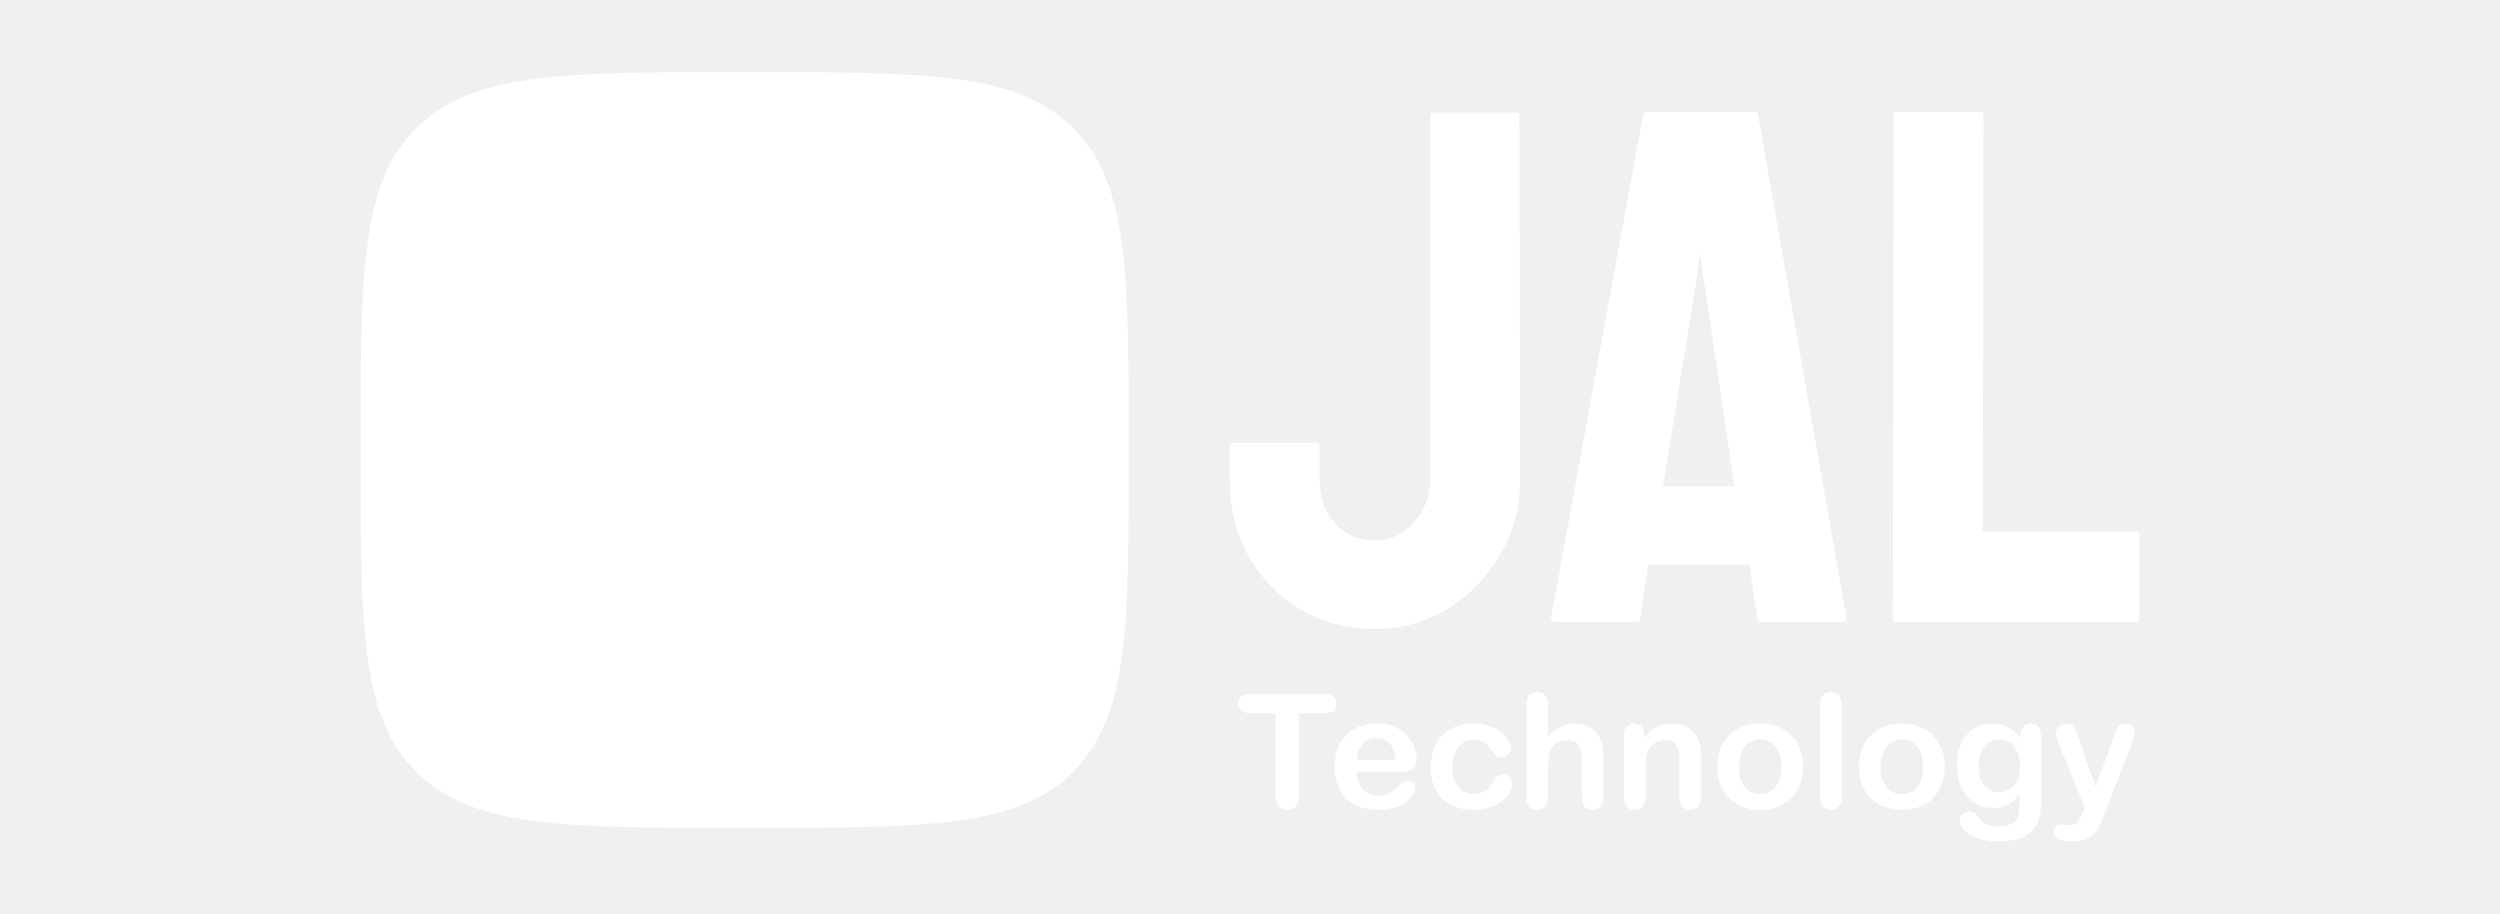
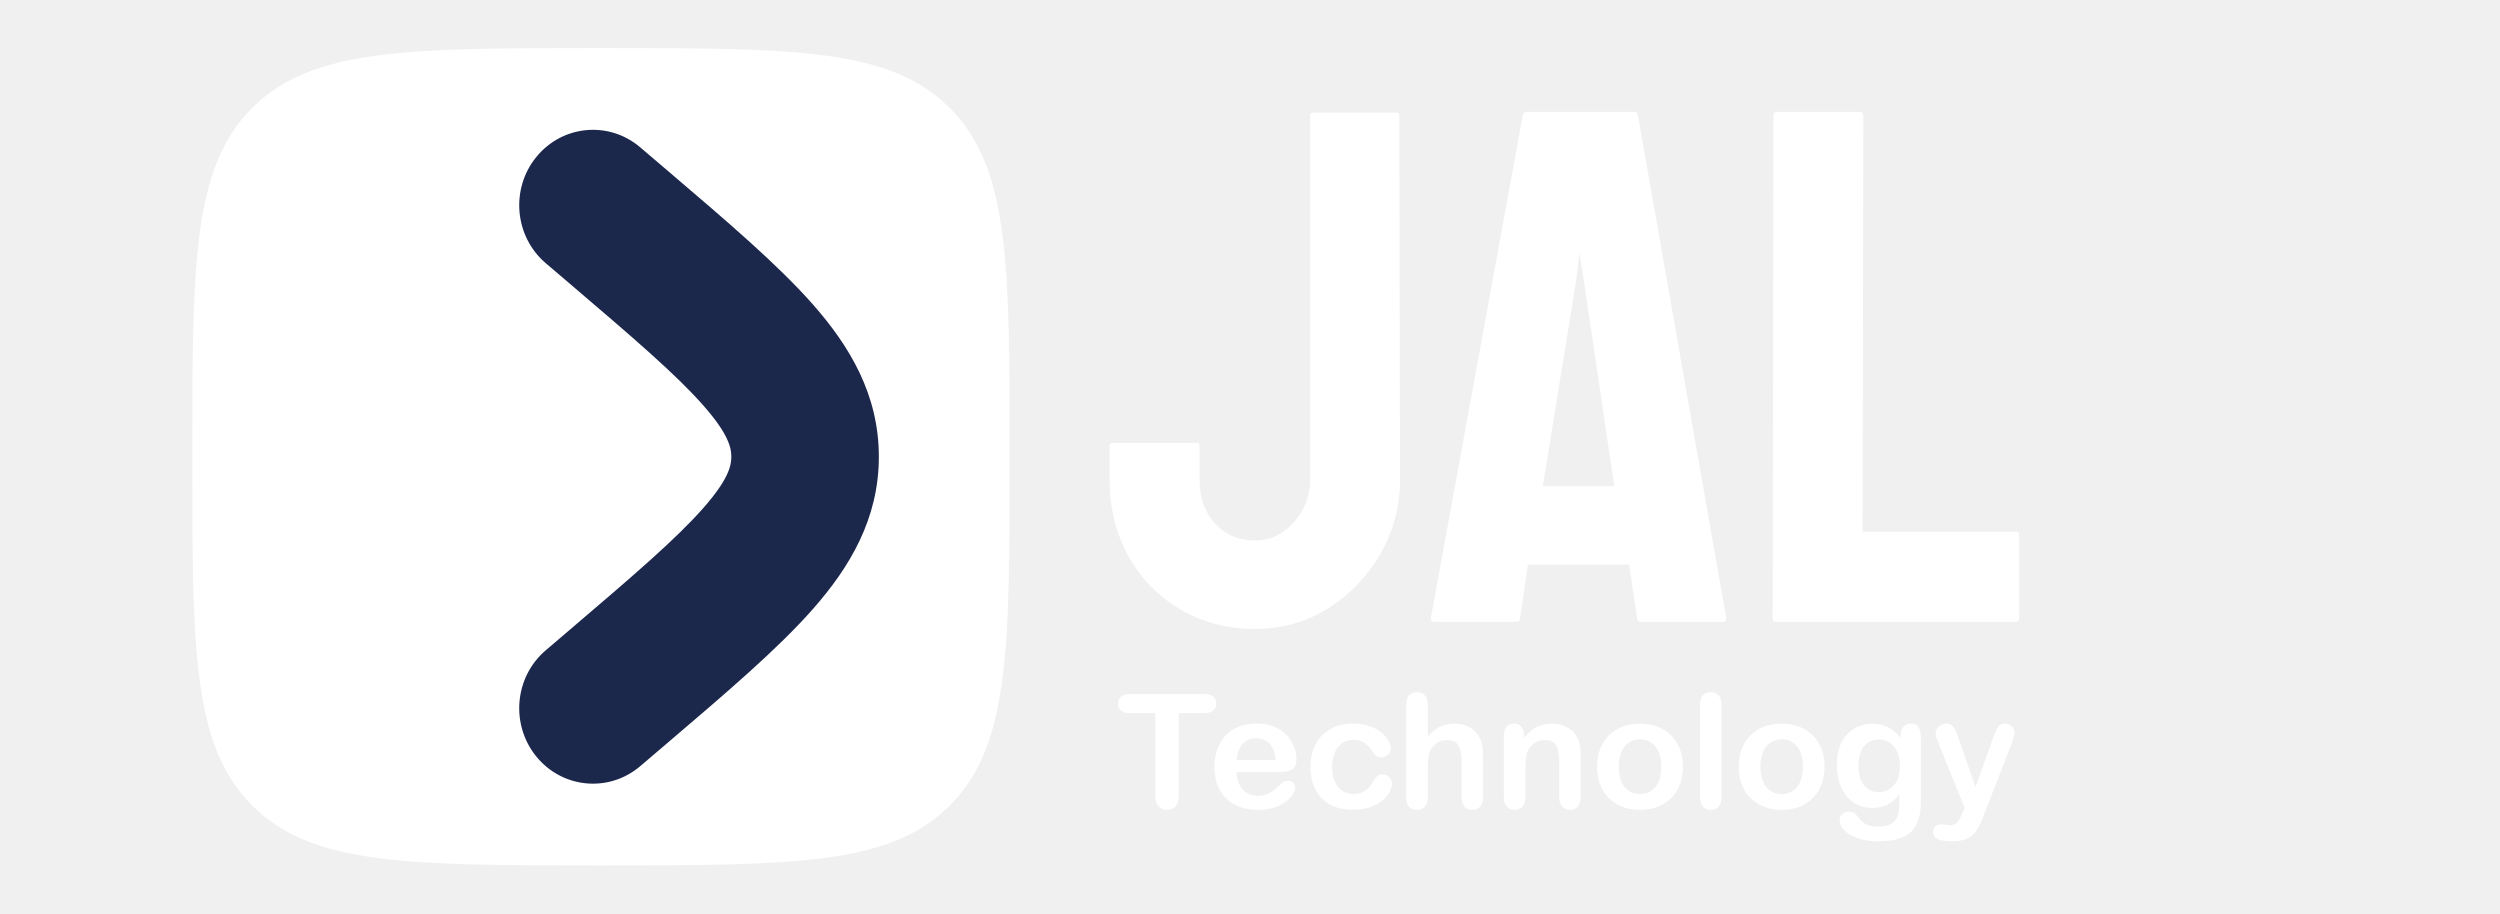
<svg xmlns="http://www.w3.org/2000/svg" width="104" height="38" viewBox="0 0 104 38" fill="none">
-   <path d="M55.101 29.665H54.037V33.106C54.037 33.304 53.992 33.452 53.902 33.549C53.812 33.644 53.696 33.691 53.554 33.691C53.409 33.691 53.291 33.643 53.199 33.546C53.109 33.449 53.064 33.302 53.064 33.106V29.665H52C51.834 29.665 51.71 29.629 51.629 29.558C51.548 29.485 51.507 29.389 51.507 29.27C51.507 29.147 51.549 29.05 51.632 28.979C51.718 28.908 51.84 28.873 52 28.873H55.101C55.27 28.873 55.394 28.909 55.475 28.983C55.559 29.056 55.6 29.152 55.6 29.27C55.6 29.389 55.559 29.485 55.475 29.558C55.392 29.629 55.267 29.665 55.101 29.665Z" fill="white" />
-   <path d="M58.192 32.114H56.438C56.44 32.315 56.48 32.491 56.559 32.644C56.64 32.797 56.746 32.912 56.878 32.99C57.011 33.068 57.158 33.106 57.318 33.106C57.425 33.106 57.523 33.094 57.61 33.071C57.7 33.045 57.787 33.006 57.87 32.954C57.953 32.901 58.03 32.843 58.1 32.783C58.17 32.723 58.261 32.641 58.373 32.538C58.419 32.499 58.484 32.479 58.57 32.479C58.662 32.479 58.736 32.504 58.793 32.554C58.85 32.603 58.878 32.673 58.878 32.764C58.878 32.843 58.847 32.937 58.783 33.045C58.72 33.15 58.623 33.253 58.494 33.352C58.367 33.449 58.206 33.53 58.011 33.594C57.819 33.659 57.596 33.691 57.344 33.691C56.768 33.691 56.321 33.53 56.001 33.206C55.681 32.883 55.521 32.445 55.521 31.891C55.521 31.63 55.561 31.389 55.64 31.167C55.718 30.943 55.833 30.751 55.984 30.592C56.136 30.433 56.322 30.311 56.543 30.227C56.764 30.141 57.009 30.098 57.279 30.098C57.629 30.098 57.929 30.171 58.179 30.317C58.431 30.462 58.619 30.649 58.744 30.88C58.868 31.11 58.931 31.345 58.931 31.584C58.931 31.806 58.866 31.95 58.737 32.017C58.608 32.082 58.426 32.114 58.192 32.114ZM56.438 31.613H58.064C58.042 31.312 57.959 31.086 57.814 30.938C57.672 30.787 57.483 30.712 57.249 30.712C57.026 30.712 56.842 30.788 56.697 30.941C56.555 31.092 56.468 31.316 56.438 31.613Z" fill="white" />
-   <path d="M62.906 32.599C62.906 32.709 62.872 32.826 62.804 32.951C62.738 33.076 62.636 33.196 62.498 33.31C62.362 33.422 62.191 33.512 61.983 33.581C61.775 33.65 61.54 33.685 61.28 33.685C60.725 33.685 60.293 33.526 59.982 33.21C59.671 32.891 59.516 32.464 59.516 31.93C59.516 31.568 59.587 31.248 59.729 30.97C59.871 30.692 60.077 30.478 60.347 30.327C60.616 30.174 60.938 30.098 61.312 30.098C61.544 30.098 61.757 30.131 61.95 30.198C62.145 30.265 62.309 30.351 62.442 30.456C62.578 30.562 62.681 30.675 62.751 30.796C62.823 30.914 62.86 31.025 62.86 31.128C62.86 31.234 62.819 31.323 62.738 31.397C62.659 31.47 62.563 31.507 62.449 31.507C62.374 31.507 62.312 31.488 62.262 31.452C62.214 31.413 62.159 31.351 62.097 31.267C61.988 31.104 61.873 30.981 61.753 30.899C61.634 30.817 61.483 30.776 61.299 30.776C61.034 30.776 60.821 30.878 60.659 31.083C60.497 31.286 60.416 31.564 60.416 31.917C60.416 32.083 60.437 32.236 60.478 32.376C60.52 32.514 60.58 32.632 60.659 32.731C60.738 32.828 60.833 32.903 60.944 32.954C61.056 33.004 61.179 33.029 61.312 33.029C61.492 33.029 61.645 32.988 61.772 32.906C61.901 32.824 62.015 32.699 62.114 32.531C62.169 32.432 62.228 32.354 62.291 32.298C62.355 32.242 62.432 32.214 62.525 32.214C62.634 32.214 62.725 32.255 62.797 32.337C62.869 32.419 62.906 32.506 62.906 32.599Z" fill="white" />
-   <path d="M64.397 29.328V30.637C64.511 30.508 64.621 30.406 64.729 30.33C64.838 30.255 64.959 30.199 65.09 30.162C65.221 30.123 65.363 30.104 65.514 30.104C65.741 30.104 65.943 30.151 66.118 30.246C66.296 30.341 66.434 30.479 66.535 30.66C66.599 30.765 66.641 30.884 66.663 31.015C66.685 31.145 66.696 31.294 66.696 31.465V33.155C66.696 33.331 66.655 33.465 66.571 33.555C66.49 33.646 66.382 33.691 66.246 33.691C65.951 33.691 65.803 33.512 65.803 33.155V31.665C65.803 31.383 65.76 31.166 65.675 31.015C65.589 30.862 65.427 30.786 65.189 30.786C65.029 30.786 64.884 30.831 64.755 30.922C64.628 31.01 64.533 31.132 64.469 31.287C64.421 31.418 64.397 31.652 64.397 31.988V33.155C64.397 33.329 64.356 33.463 64.275 33.555C64.197 33.646 64.086 33.691 63.944 33.691C63.648 33.691 63.5 33.512 63.5 33.155V29.328C63.5 29.15 63.538 29.016 63.615 28.928C63.694 28.837 63.803 28.792 63.944 28.792C64.086 28.792 64.197 28.837 64.275 28.928C64.356 29.018 64.397 29.152 64.397 29.328Z" fill="white" />
-   <path d="M68.401 30.592V30.699C68.559 30.494 68.731 30.344 68.917 30.249C69.105 30.152 69.321 30.104 69.564 30.104C69.8 30.104 70.012 30.155 70.198 30.256C70.384 30.357 70.523 30.5 70.615 30.686C70.674 30.793 70.712 30.91 70.73 31.035C70.748 31.16 70.756 31.319 70.756 31.513V33.155C70.756 33.331 70.715 33.465 70.631 33.555C70.55 33.646 70.444 33.691 70.313 33.691C70.179 33.691 70.071 33.645 69.988 33.552C69.904 33.46 69.863 33.327 69.863 33.155V31.684C69.863 31.393 69.821 31.172 69.738 31.019C69.657 30.863 69.494 30.786 69.249 30.786C69.089 30.786 68.943 30.833 68.812 30.928C68.68 31.021 68.584 31.149 68.523 31.313C68.479 31.444 68.457 31.69 68.457 32.05V33.155C68.457 33.334 68.414 33.468 68.329 33.559C68.246 33.647 68.137 33.691 68.004 33.691C67.874 33.691 67.768 33.645 67.685 33.552C67.602 33.46 67.56 33.327 67.56 33.155V30.605C67.56 30.437 67.597 30.312 67.672 30.23C67.746 30.146 67.848 30.104 67.977 30.104C68.056 30.104 68.127 30.122 68.191 30.159C68.254 30.196 68.305 30.25 68.342 30.324C68.381 30.397 68.401 30.486 68.401 30.592Z" fill="white" />
-   <path d="M75.01 31.898C75.01 32.16 74.968 32.403 74.885 32.625C74.802 32.847 74.682 33.037 74.524 33.197C74.366 33.356 74.178 33.479 73.959 33.565C73.74 33.649 73.494 33.691 73.22 33.691C72.948 33.691 72.704 33.648 72.487 33.562C72.27 33.476 72.082 33.353 71.922 33.194C71.765 33.032 71.644 32.842 71.561 32.625C71.48 32.405 71.439 32.163 71.439 31.898C71.439 31.63 71.481 31.386 71.564 31.164C71.647 30.942 71.767 30.753 71.922 30.595C72.078 30.438 72.266 30.317 72.487 30.233C72.709 30.147 72.953 30.104 73.22 30.104C73.491 30.104 73.738 30.147 73.959 30.233C74.18 30.32 74.37 30.442 74.527 30.602C74.685 30.761 74.804 30.951 74.885 31.171C74.968 31.39 75.01 31.633 75.01 31.898ZM74.11 31.898C74.11 31.538 74.029 31.258 73.867 31.057C73.707 30.857 73.491 30.757 73.22 30.757C73.045 30.757 72.89 30.802 72.757 30.892C72.623 30.981 72.52 31.112 72.448 31.287C72.376 31.461 72.34 31.665 72.34 31.898C72.34 32.128 72.374 32.33 72.445 32.502C72.517 32.674 72.619 32.807 72.75 32.899C72.884 32.99 73.04 33.035 73.22 33.035C73.491 33.035 73.707 32.935 73.867 32.735C74.029 32.532 74.11 32.253 74.11 31.898Z" fill="white" />
-   <path d="M75.719 33.155V29.328C75.719 29.152 75.759 29.018 75.838 28.928C75.919 28.837 76.027 28.792 76.163 28.792C76.299 28.792 76.408 28.837 76.492 28.928C76.575 29.016 76.616 29.15 76.616 29.328V33.155C76.616 33.334 76.574 33.468 76.488 33.559C76.405 33.647 76.297 33.691 76.163 33.691C76.032 33.691 75.924 33.645 75.841 33.552C75.76 33.46 75.719 33.327 75.719 33.155Z" fill="white" />
-   <path d="M80.903 31.898C80.903 32.16 80.861 32.403 80.778 32.625C80.695 32.847 80.575 33.037 80.417 33.197C80.259 33.356 80.071 33.479 79.852 33.565C79.633 33.649 79.386 33.691 79.113 33.691C78.841 33.691 78.597 33.648 78.38 33.562C78.163 33.476 77.975 33.353 77.815 33.194C77.658 33.032 77.537 32.842 77.454 32.625C77.373 32.405 77.332 32.163 77.332 31.898C77.332 31.63 77.374 31.386 77.457 31.164C77.54 30.942 77.66 30.753 77.815 30.595C77.971 30.438 78.159 30.317 78.38 30.233C78.601 30.147 78.846 30.104 79.113 30.104C79.384 30.104 79.631 30.147 79.852 30.233C80.073 30.32 80.262 30.442 80.42 30.602C80.578 30.761 80.697 30.951 80.778 31.171C80.861 31.39 80.903 31.633 80.903 31.898ZM80.003 31.898C80.003 31.538 79.922 31.258 79.76 31.057C79.6 30.857 79.384 30.757 79.113 30.757C78.938 30.757 78.783 30.802 78.65 30.892C78.516 30.981 78.413 31.112 78.341 31.287C78.269 31.461 78.232 31.665 78.232 31.898C78.232 32.128 78.267 32.33 78.338 32.502C78.41 32.674 78.512 32.807 78.643 32.899C78.777 32.99 78.933 33.035 79.113 33.035C79.384 33.035 79.6 32.935 79.76 32.735C79.922 32.532 80.003 32.253 80.003 31.898Z" fill="white" />
-   <path d="M84.91 30.75V33.313C84.91 33.606 84.879 33.858 84.815 34.069C84.752 34.28 84.65 34.455 84.51 34.593C84.37 34.731 84.186 34.833 83.958 34.9C83.732 34.967 83.451 35 83.114 35C82.805 35 82.529 34.957 82.286 34.871C82.043 34.787 81.856 34.677 81.724 34.541C81.593 34.407 81.527 34.27 81.527 34.127C81.527 34.02 81.564 33.931 81.639 33.862C81.713 33.796 81.803 33.762 81.908 33.762C82.04 33.762 82.154 33.819 82.253 33.934C82.301 33.992 82.35 34.05 82.401 34.108C82.453 34.168 82.51 34.219 82.572 34.26C82.635 34.303 82.711 34.334 82.798 34.354C82.886 34.375 82.987 34.386 83.1 34.386C83.333 34.386 83.512 34.354 83.639 34.289C83.768 34.227 83.858 34.138 83.909 34.024C83.961 33.91 83.992 33.787 84.001 33.656C84.009 33.526 84.016 33.317 84.02 33.029C83.882 33.218 83.722 33.363 83.541 33.462C83.361 33.561 83.147 33.61 82.897 33.61C82.597 33.61 82.334 33.535 82.109 33.384C81.885 33.233 81.713 33.022 81.593 32.751C81.472 32.479 81.412 32.166 81.412 31.81C81.412 31.545 81.448 31.306 81.52 31.093C81.595 30.88 81.7 30.7 81.836 30.553C81.972 30.407 82.128 30.297 82.306 30.224C82.483 30.148 82.678 30.11 82.89 30.11C83.144 30.11 83.364 30.159 83.55 30.256C83.737 30.351 83.91 30.5 84.07 30.705V30.585C84.07 30.433 84.108 30.314 84.184 30.23C84.261 30.146 84.36 30.104 84.48 30.104C84.653 30.104 84.768 30.16 84.825 30.272C84.882 30.382 84.91 30.541 84.91 30.75ZM82.312 31.869C82.312 32.226 82.391 32.496 82.549 32.68C82.709 32.863 82.914 32.954 83.166 32.954C83.315 32.954 83.455 32.916 83.587 32.838C83.72 32.758 83.829 32.64 83.912 32.483C83.995 32.323 84.037 32.13 84.037 31.904C84.037 31.544 83.956 31.264 83.794 31.064C83.634 30.863 83.422 30.763 83.16 30.763C82.903 30.763 82.698 30.859 82.542 31.051C82.389 31.243 82.312 31.515 82.312 31.869Z" fill="white" />
-   <path d="M86.645 33.801L86.727 33.604L85.623 30.87C85.555 30.713 85.521 30.599 85.521 30.527C85.521 30.452 85.541 30.382 85.581 30.317C85.62 30.253 85.674 30.201 85.742 30.162C85.812 30.123 85.884 30.104 85.958 30.104C86.088 30.104 86.185 30.145 86.251 30.227C86.316 30.306 86.374 30.422 86.425 30.573L87.183 32.744L87.903 30.724C87.96 30.561 88.011 30.433 88.057 30.34C88.103 30.247 88.151 30.185 88.202 30.152C88.254 30.12 88.328 30.104 88.422 30.104C88.49 30.104 88.554 30.122 88.616 30.159C88.679 30.193 88.727 30.241 88.76 30.301C88.795 30.361 88.813 30.425 88.813 30.492C88.804 30.533 88.79 30.591 88.77 30.666C88.75 30.742 88.726 30.818 88.698 30.896L87.528 33.908C87.428 34.173 87.329 34.381 87.233 34.531C87.136 34.682 87.008 34.797 86.849 34.877C86.691 34.959 86.477 35 86.208 35C85.945 35 85.748 34.972 85.617 34.916C85.485 34.86 85.42 34.758 85.42 34.609C85.42 34.508 85.45 34.429 85.511 34.373C85.575 34.319 85.668 34.292 85.791 34.292C85.839 34.292 85.886 34.299 85.932 34.312C85.989 34.325 86.038 34.331 86.08 34.331C86.183 34.331 86.264 34.316 86.323 34.286C86.382 34.256 86.435 34.203 86.481 34.127C86.529 34.054 86.584 33.945 86.645 33.801Z" fill="white" />
-   <path d="M57.207 26.165C56.071 26.165 55.04 25.897 54.115 25.361C53.2 24.825 52.476 24.086 51.943 23.143C51.42 22.19 51.159 21.128 51.159 19.957V18.543C51.159 18.464 51.199 18.424 51.28 18.424H54.779C54.859 18.424 54.899 18.479 54.899 18.588V19.957C54.899 20.701 55.116 21.312 55.548 21.788C55.98 22.255 56.533 22.488 57.207 22.488C57.83 22.488 58.368 22.235 58.821 21.729C59.273 21.213 59.499 20.622 59.499 19.957V4.803C59.499 4.724 59.54 4.684 59.62 4.684H63.089C63.169 4.684 63.21 4.734 63.21 4.833L63.24 19.957C63.24 21.069 62.968 22.096 62.425 23.039C61.872 23.991 61.143 24.75 60.239 25.316C59.334 25.882 58.323 26.165 57.207 26.165Z" fill="white" />
-   <path d="M64.522 25.718L68.353 4.774C68.373 4.694 68.423 4.655 68.504 4.655H72.983C73.063 4.655 73.114 4.694 73.134 4.774L76.814 25.718C76.824 25.817 76.784 25.867 76.693 25.867H73.269C73.169 25.867 73.114 25.817 73.103 25.718L72.772 23.485H68.564L68.232 25.718C68.222 25.817 68.172 25.867 68.081 25.867H64.642C64.562 25.867 64.522 25.817 64.522 25.718ZM70.57 11.666L69.182 20.225H72.153L70.886 11.666L70.706 10.534L70.57 11.666Z" fill="white" />
-   <path d="M88.849 25.867H78.865C78.784 25.867 78.744 25.817 78.744 25.718L78.774 4.803C78.774 4.704 78.825 4.655 78.925 4.655H82.364C82.464 4.655 82.515 4.704 82.515 4.803L82.484 22.116H88.849C88.95 22.116 89 22.165 89 22.265V25.718C89 25.817 88.95 25.867 88.849 25.867Z" fill="white" />
-   <path fill-rule="evenodd" clip-rule="evenodd" d="M17.34 5.302C15 7.604 15 11.309 15 18.719C15 26.129 15 29.834 17.34 32.136C19.68 34.438 23.445 34.438 30.977 34.438C38.509 34.438 42.275 34.438 44.615 32.136C46.955 29.834 46.955 26.129 46.955 18.719C46.955 11.309 46.955 7.604 44.615 5.302C42.275 3 38.509 3 30.977 3C23.445 3 19.68 3 17.34 5.302Z" fill="white" />
-   <path d="M32.511 6.816C31.288 5.79 29.47 5.957 28.45 7.188C27.431 8.419 27.596 10.249 28.819 11.275L29.721 12.031C32.253 14.154 33.908 15.552 34.97 16.735C35.979 17.859 36.075 18.386 36.075 18.719C36.075 19.052 35.979 19.578 34.97 20.702C33.908 21.886 32.253 23.283 29.721 25.407L28.819 26.163C27.596 27.188 27.431 29.018 28.45 30.25C29.47 31.481 31.288 31.647 32.511 30.621L33.574 29.73C35.9 27.78 37.88 26.119 39.251 24.592C40.706 22.97 41.842 21.105 41.842 18.719C41.842 16.333 40.706 14.468 39.251 12.846C37.881 11.319 35.902 9.66 33.577 7.71L32.511 6.816Z" fill="white" />
+   <path d="M50.101 29.665H49.037V33.106C49.037 33.305 48.992 33.452 48.902 33.549C48.813 33.644 48.697 33.691 48.554 33.691C48.41 33.691 48.291 33.643 48.2 33.546C48.11 33.449 48.065 33.303 48.065 33.106V29.665H47.001C46.834 29.665 46.71 29.629 46.629 29.558C46.548 29.485 46.508 29.389 46.508 29.27C46.508 29.148 46.549 29.051 46.633 28.98C46.718 28.909 46.841 28.873 47.001 28.873H50.101C50.27 28.873 50.395 28.91 50.476 28.983C50.559 29.056 50.601 29.152 50.601 29.27C50.601 29.389 50.559 29.485 50.476 29.558C50.393 29.629 50.268 29.665 50.101 29.665Z" fill="white" />
+   <path d="M53.192 32.114H51.438C51.44 32.315 51.481 32.491 51.559 32.644C51.641 32.797 51.747 32.912 51.878 32.99C52.012 33.068 52.158 33.106 52.318 33.106C52.426 33.106 52.523 33.094 52.611 33.071C52.7 33.045 52.787 33.006 52.87 32.955C52.953 32.901 53.03 32.843 53.1 32.783C53.17 32.723 53.261 32.641 53.373 32.538C53.419 32.499 53.484 32.479 53.57 32.479C53.662 32.479 53.736 32.504 53.793 32.554C53.85 32.603 53.879 32.673 53.879 32.764C53.879 32.843 53.847 32.937 53.783 33.045C53.72 33.151 53.623 33.253 53.494 33.352C53.367 33.449 53.206 33.53 53.011 33.594C52.819 33.659 52.596 33.691 52.345 33.691C51.769 33.691 51.321 33.53 51.001 33.206C50.681 32.883 50.522 32.445 50.522 31.891C50.522 31.631 50.561 31.389 50.64 31.167C50.719 30.943 50.834 30.752 50.985 30.592C51.136 30.433 51.322 30.311 51.543 30.227C51.764 30.141 52.01 30.098 52.279 30.098C52.629 30.098 52.929 30.171 53.179 30.317C53.431 30.462 53.619 30.649 53.744 30.88C53.869 31.11 53.931 31.345 53.931 31.584C53.931 31.806 53.867 31.951 53.737 32.017C53.608 32.082 53.426 32.114 53.192 32.114ZM51.438 31.613H53.064C53.042 31.312 52.959 31.087 52.814 30.938C52.672 30.787 52.484 30.712 52.249 30.712C52.026 30.712 51.842 30.788 51.697 30.941C51.555 31.092 51.469 31.316 51.438 31.613Z" fill="white" />
+   <path d="M57.906 32.599C57.906 32.709 57.872 32.826 57.804 32.951C57.738 33.076 57.636 33.196 57.498 33.31C57.362 33.422 57.191 33.513 56.983 33.581C56.775 33.65 56.54 33.685 56.28 33.685C55.725 33.685 55.293 33.526 54.982 33.21C54.671 32.891 54.516 32.464 54.516 31.93C54.516 31.568 54.587 31.248 54.729 30.97C54.871 30.692 55.077 30.478 55.347 30.327C55.616 30.174 55.938 30.098 56.312 30.098C56.544 30.098 56.757 30.131 56.95 30.198C57.145 30.265 57.309 30.351 57.442 30.456C57.578 30.562 57.681 30.675 57.751 30.796C57.823 30.914 57.86 31.025 57.86 31.129C57.86 31.234 57.819 31.323 57.738 31.397C57.659 31.47 57.563 31.507 57.449 31.507C57.374 31.507 57.312 31.488 57.262 31.452C57.214 31.413 57.159 31.352 57.097 31.267C56.988 31.104 56.873 30.981 56.753 30.899C56.634 30.817 56.483 30.776 56.299 30.776C56.034 30.776 55.821 30.879 55.659 31.083C55.497 31.286 55.416 31.564 55.416 31.917C55.416 32.083 55.437 32.236 55.478 32.376C55.52 32.514 55.58 32.632 55.659 32.731C55.738 32.828 55.833 32.903 55.944 32.955C56.056 33.004 56.179 33.029 56.312 33.029C56.492 33.029 56.645 32.988 56.772 32.906C56.901 32.824 57.015 32.699 57.114 32.531C57.169 32.432 57.228 32.354 57.291 32.298C57.355 32.242 57.432 32.214 57.525 32.214C57.634 32.214 57.725 32.255 57.797 32.337C57.869 32.419 57.906 32.506 57.906 32.599Z" fill="white" />
+   <path d="M59.397 29.329V30.638C59.511 30.509 59.621 30.407 59.728 30.331C59.838 30.256 59.958 30.2 60.09 30.163C60.221 30.124 60.362 30.105 60.514 30.105C60.741 30.105 60.943 30.152 61.118 30.247C61.295 30.342 61.434 30.48 61.535 30.661C61.599 30.766 61.641 30.885 61.663 31.016C61.685 31.146 61.696 31.295 61.696 31.465V33.156C61.696 33.332 61.654 33.466 61.571 33.556C61.49 33.647 61.382 33.692 61.246 33.692C60.95 33.692 60.803 33.513 60.803 33.156V31.666C60.803 31.384 60.76 31.167 60.675 31.016C60.589 30.863 60.427 30.787 60.188 30.787C60.029 30.787 59.884 30.832 59.755 30.923C59.628 31.011 59.532 31.133 59.469 31.288C59.421 31.419 59.397 31.653 59.397 31.989V33.156C59.397 33.33 59.356 33.464 59.275 33.556C59.196 33.647 59.086 33.692 58.943 33.692C58.648 33.692 58.5 33.513 58.5 33.156V29.329C58.5 29.151 58.538 29.017 58.615 28.929C58.694 28.838 58.803 28.793 58.943 28.793C59.086 28.793 59.196 28.838 59.275 28.929C59.356 29.019 59.397 29.153 59.397 29.329Z" fill="white" />
+   <path d="M63.401 30.591V30.698C63.559 30.494 63.731 30.344 63.917 30.249C64.106 30.152 64.321 30.104 64.564 30.104C64.801 30.104 65.012 30.154 65.198 30.255C65.384 30.357 65.523 30.5 65.615 30.685C65.674 30.793 65.713 30.909 65.73 31.034C65.748 31.159 65.757 31.319 65.757 31.512V33.154C65.757 33.331 65.715 33.465 65.632 33.555C65.551 33.645 65.445 33.691 65.313 33.691C65.18 33.691 65.071 33.644 64.988 33.552C64.905 33.459 64.863 33.327 64.863 33.154V31.684C64.863 31.393 64.822 31.171 64.738 31.018C64.657 30.863 64.494 30.785 64.249 30.785C64.089 30.785 63.943 30.833 63.812 30.928C63.681 31.02 63.584 31.148 63.523 31.312C63.479 31.444 63.457 31.689 63.457 32.049V33.154C63.457 33.333 63.415 33.468 63.329 33.558C63.246 33.647 63.138 33.691 63.004 33.691C62.875 33.691 62.769 33.644 62.685 33.552C62.602 33.459 62.56 33.327 62.56 33.154V30.604C62.56 30.436 62.598 30.311 62.672 30.23C62.747 30.145 62.849 30.104 62.978 30.104C63.057 30.104 63.128 30.122 63.191 30.159C63.255 30.195 63.305 30.25 63.342 30.323C63.382 30.396 63.401 30.486 63.401 30.591Z" fill="white" />
+   <path d="M70.01 31.897C70.01 32.16 69.968 32.402 69.885 32.624C69.802 32.846 69.682 33.037 69.524 33.196C69.366 33.356 69.178 33.478 68.959 33.565C68.74 33.649 68.494 33.691 68.22 33.691C67.948 33.691 67.704 33.648 67.487 33.561C67.27 33.475 67.082 33.352 66.922 33.193C66.765 33.031 66.644 32.842 66.561 32.624C66.48 32.404 66.439 32.162 66.439 31.897C66.439 31.63 66.481 31.385 66.564 31.163C66.647 30.942 66.767 30.752 66.922 30.595C67.078 30.438 67.266 30.317 67.487 30.233C67.709 30.147 67.953 30.104 68.22 30.104C68.491 30.104 68.738 30.147 68.959 30.233C69.18 30.319 69.37 30.442 69.527 30.601C69.685 30.761 69.804 30.95 69.885 31.17C69.968 31.39 70.01 31.632 70.01 31.897ZM69.11 31.897C69.11 31.537 69.029 31.257 68.867 31.057C68.707 30.857 68.491 30.756 68.22 30.756C68.045 30.756 67.89 30.802 67.757 30.892C67.623 30.98 67.52 31.112 67.448 31.286C67.376 31.461 67.34 31.664 67.34 31.897C67.34 32.128 67.374 32.329 67.445 32.501C67.517 32.674 67.619 32.806 67.75 32.899C67.884 32.989 68.04 33.035 68.22 33.035C68.491 33.035 68.707 32.934 68.867 32.734C69.029 32.532 69.11 32.253 69.11 31.897Z" fill="white" />
+   <path d="M70.719 33.156V29.329C70.719 29.153 70.758 29.019 70.837 28.929C70.918 28.838 71.026 28.793 71.162 28.793C71.298 28.793 71.408 28.838 71.491 28.929C71.574 29.017 71.616 29.151 71.616 29.329V33.156C71.616 33.334 71.573 33.469 71.487 33.56C71.404 33.648 71.296 33.692 71.162 33.692C71.031 33.692 70.924 33.646 70.84 33.553C70.759 33.461 70.719 33.328 70.719 33.156Z" fill="white" />
+   <path d="M75.903 31.897C75.903 32.16 75.861 32.402 75.778 32.624C75.695 32.846 75.574 33.037 75.416 33.196C75.259 33.356 75.07 33.478 74.851 33.565C74.632 33.649 74.386 33.691 74.112 33.691C73.841 33.691 73.597 33.648 73.38 33.561C73.163 33.475 72.975 33.352 72.815 33.193C72.657 33.031 72.537 32.842 72.454 32.624C72.373 32.404 72.332 32.162 72.332 31.897C72.332 31.63 72.374 31.385 72.457 31.163C72.54 30.942 72.659 30.752 72.815 30.595C72.97 30.438 73.159 30.317 73.38 30.233C73.601 30.147 73.845 30.104 74.112 30.104C74.384 30.104 74.63 30.147 74.851 30.233C75.073 30.319 75.262 30.442 75.42 30.601C75.577 30.761 75.697 30.95 75.778 31.17C75.861 31.39 75.903 31.632 75.903 31.897ZM75.002 31.897C75.002 31.537 74.921 31.257 74.76 31.057C74.6 30.857 74.384 30.756 74.112 30.756C73.937 30.756 73.783 30.802 73.649 30.892C73.516 30.98 73.413 31.112 73.34 31.286C73.268 31.461 73.232 31.664 73.232 31.897C73.232 32.128 73.267 32.329 73.337 32.501C73.409 32.674 73.511 32.806 73.643 32.899C73.776 32.989 73.933 33.035 74.112 33.035C74.384 33.035 74.6 32.934 74.76 32.734C74.921 32.532 75.002 32.253 75.002 31.897Z" fill="white" />
+   <path d="M79.91 30.75V33.313C79.91 33.606 79.879 33.858 79.815 34.069C79.752 34.28 79.65 34.454 79.51 34.592C79.37 34.73 79.186 34.833 78.958 34.899C78.732 34.966 78.451 34.999 78.114 34.999C77.805 34.999 77.529 34.956 77.286 34.87C77.043 34.786 76.856 34.676 76.724 34.541C76.593 34.407 76.527 34.269 76.527 34.127C76.527 34.019 76.564 33.931 76.639 33.862C76.713 33.795 76.803 33.762 76.908 33.762C77.04 33.762 77.154 33.819 77.253 33.933C77.301 33.991 77.35 34.049 77.401 34.108C77.453 34.168 77.51 34.218 77.572 34.259C77.635 34.303 77.711 34.334 77.798 34.353C77.886 34.375 77.987 34.386 78.1 34.386C78.333 34.386 78.512 34.353 78.639 34.288C78.768 34.226 78.858 34.138 78.909 34.023C78.961 33.909 78.992 33.786 79.001 33.655C79.009 33.526 79.016 33.317 79.02 33.028C78.882 33.218 78.722 33.362 78.541 33.461C78.361 33.56 78.147 33.61 77.897 33.61C77.597 33.61 77.334 33.535 77.109 33.384C76.885 33.233 76.713 33.022 76.593 32.75C76.472 32.479 76.412 32.165 76.412 31.81C76.412 31.545 76.448 31.306 76.52 31.092C76.595 30.879 76.7 30.699 76.836 30.553C76.972 30.406 77.128 30.296 77.306 30.223C77.483 30.148 77.678 30.11 77.89 30.11C78.144 30.11 78.364 30.159 78.55 30.255C78.737 30.35 78.91 30.5 79.07 30.705V30.585C79.07 30.432 79.108 30.314 79.184 30.23C79.261 30.145 79.36 30.104 79.48 30.104C79.653 30.104 79.768 30.16 79.825 30.272C79.882 30.381 79.91 30.541 79.91 30.75ZM77.312 31.868C77.312 32.226 77.391 32.496 77.549 32.679C77.709 32.862 77.914 32.954 78.166 32.954C78.315 32.954 78.455 32.915 78.587 32.837C78.72 32.758 78.829 32.639 78.912 32.482C78.995 32.323 79.037 32.13 79.037 31.904C79.037 31.544 78.956 31.264 78.794 31.063C78.634 30.863 78.422 30.763 78.16 30.763C77.903 30.763 77.698 30.859 77.542 31.05C77.389 31.242 77.312 31.515 77.312 31.868Z" fill="white" />
+   <path d="M81.645 33.8L81.727 33.603L80.624 30.869C80.556 30.712 80.522 30.598 80.522 30.527C80.522 30.451 80.541 30.381 80.581 30.317C80.62 30.252 80.674 30.201 80.742 30.162C80.812 30.123 80.884 30.104 80.959 30.104C81.088 30.104 81.185 30.145 81.251 30.226C81.317 30.306 81.375 30.421 81.425 30.572L82.184 32.744L82.903 30.724C82.96 30.56 83.012 30.432 83.058 30.339C83.103 30.247 83.152 30.184 83.202 30.152C83.255 30.12 83.328 30.104 83.422 30.104C83.49 30.104 83.555 30.122 83.616 30.159C83.68 30.193 83.728 30.24 83.76 30.301C83.796 30.361 83.813 30.424 83.813 30.491C83.804 30.532 83.79 30.59 83.77 30.666C83.751 30.741 83.727 30.818 83.698 30.895L82.529 33.907C82.428 34.172 82.329 34.38 82.233 34.531C82.137 34.682 82.009 34.797 81.849 34.877C81.691 34.959 81.478 34.999 81.208 34.999C80.945 34.999 80.748 34.971 80.617 34.916C80.486 34.859 80.42 34.757 80.42 34.608C80.42 34.507 80.451 34.429 80.512 34.373C80.575 34.319 80.668 34.292 80.791 34.292C80.839 34.292 80.886 34.298 80.932 34.311C80.989 34.324 81.038 34.331 81.08 34.331C81.183 34.331 81.264 34.316 81.323 34.285C81.382 34.255 81.435 34.202 81.481 34.127C81.529 34.054 81.584 33.945 81.645 33.8Z" fill="white" />
+   <path d="M52.208 26.164C51.072 26.164 50.041 25.896 49.116 25.36C48.201 24.824 47.477 24.085 46.944 23.142C46.422 22.189 46.16 21.127 46.16 19.956V18.542C46.16 18.463 46.2 18.423 46.281 18.423H49.78C49.86 18.423 49.901 18.478 49.901 18.587V19.956C49.901 20.701 50.117 21.311 50.549 21.787C50.981 22.254 51.534 22.487 52.208 22.487C52.831 22.487 53.369 22.234 53.822 21.728C54.274 21.212 54.501 20.621 54.501 19.956V4.803C54.501 4.723 54.541 4.684 54.621 4.684H58.09C58.17 4.684 58.211 4.733 58.211 4.832L58.241 19.956C58.241 21.068 57.969 22.095 57.426 23.038C56.873 23.991 56.145 24.75 55.24 25.315C54.335 25.881 53.324 26.164 52.208 26.164Z" fill="white" />
+   <path d="M59.522 25.718L63.352 4.773C63.373 4.694 63.423 4.654 63.503 4.654H67.983C68.063 4.654 68.113 4.694 68.133 4.773L71.813 25.718C71.823 25.817 71.783 25.867 71.693 25.867H68.269C68.169 25.867 68.113 25.817 68.103 25.718L67.771 23.485H63.563L63.232 25.718C63.222 25.817 63.171 25.867 63.081 25.867H59.642C59.562 25.867 59.522 25.817 59.522 25.718ZM65.569 11.665L64.182 20.225H67.153L65.886 11.665L65.705 10.534L65.569 11.665Z" fill="white" />
+   <path d="M83.849 25.867H73.865C73.784 25.867 73.744 25.817 73.744 25.718L73.774 4.803C73.774 4.704 73.825 4.654 73.925 4.654H77.364C77.464 4.654 77.515 4.704 77.515 4.803L77.484 22.115H83.849C83.95 22.115 84 22.165 84 22.264V25.718C84 25.817 83.95 25.867 83.849 25.867Z" fill="white" />
+   <path fill-rule="evenodd" clip-rule="evenodd" d="M10.49 4.49C8 6.979 8 10.986 8 19C8 27.014 8 31.021 10.49 33.51C12.979 36 16.986 36 25 36C33.014 36 37.021 36 39.51 33.51C42 31.021 42 27.014 42 19C42 10.986 42 6.979 39.51 4.49C37.021 2 33.014 2 25 2C16.986 2 12.979 2 10.49 4.49Z" fill="white" />
+   <path d="M26.632 6.128C25.33 5.018 23.396 5.198 22.311 6.53C21.226 7.861 21.402 9.84 22.704 10.95L23.663 11.767C26.357 14.064 28.118 15.575 29.248 16.855C30.321 18.071 30.423 18.64 30.423 19C30.423 19.36 30.321 19.93 29.248 21.145C28.118 22.425 26.357 23.937 23.663 26.233L22.704 27.051C21.402 28.16 21.226 30.139 22.311 31.471C23.396 32.803 25.33 32.983 26.632 31.873L27.763 30.909C30.238 28.8 32.344 27.004 33.803 25.352C35.351 23.598 36.56 21.581 36.56 19C36.56 16.42 35.351 14.403 33.803 12.649C32.345 10.998 30.239 9.203 27.766 7.095L26.632 6.128Z" fill="#1C274C" />
</svg>
